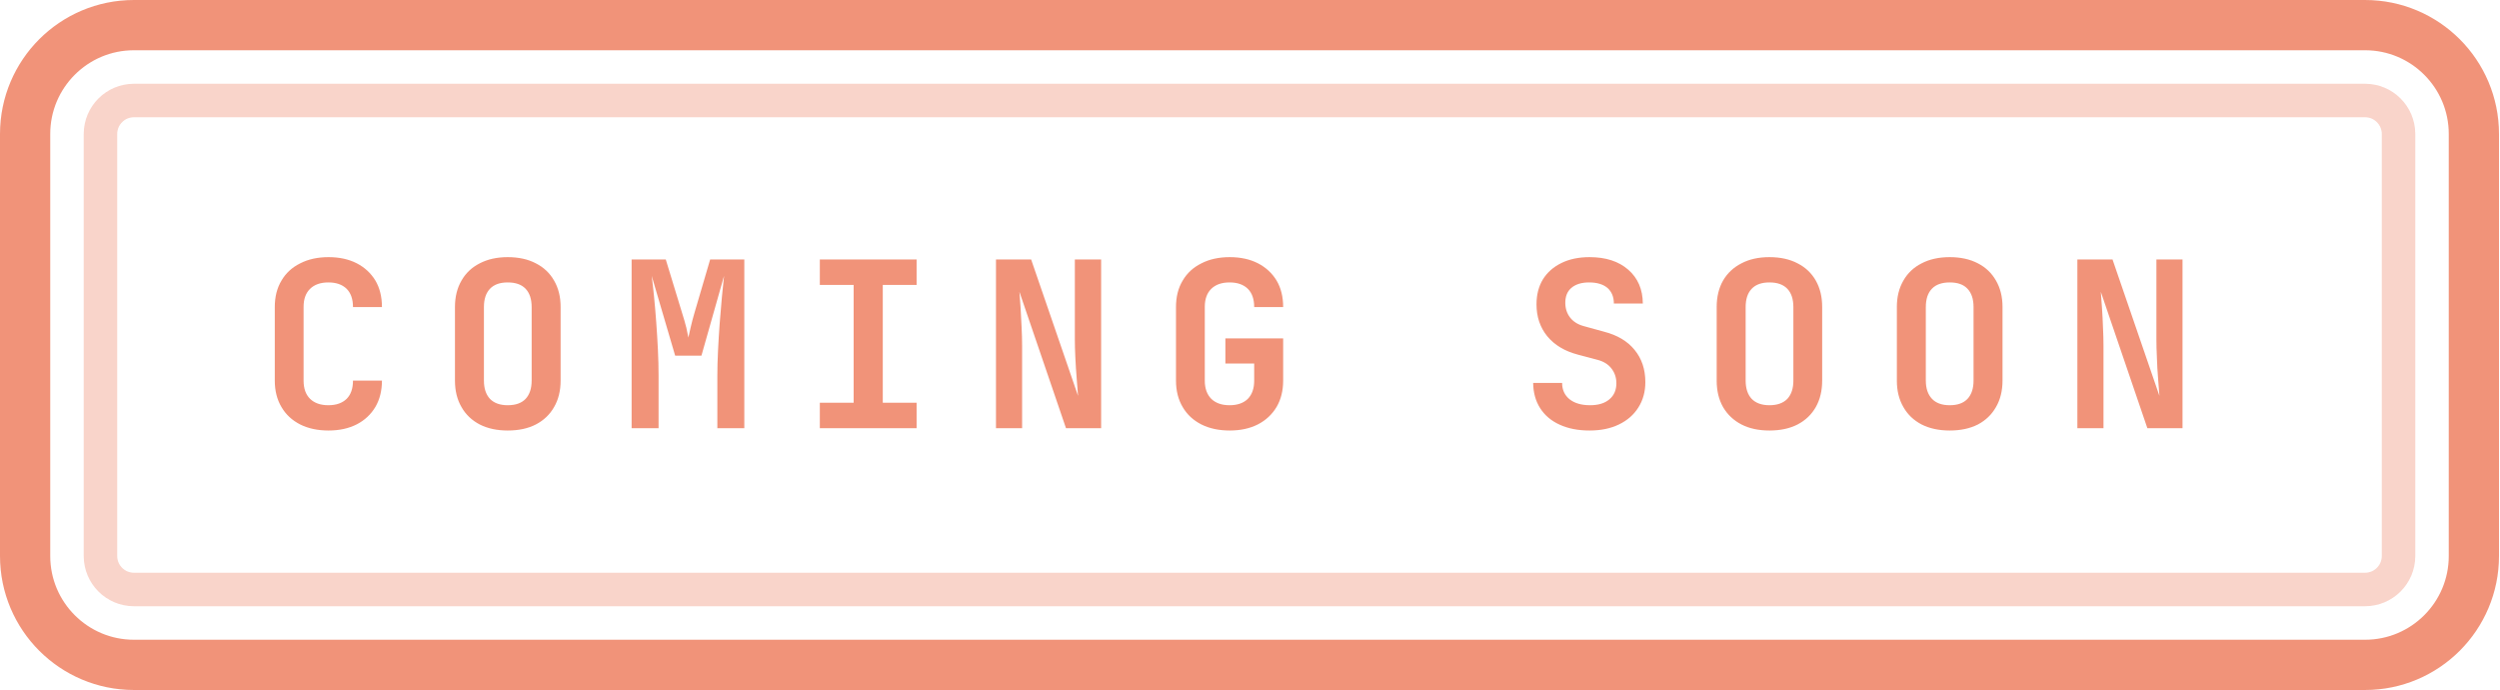
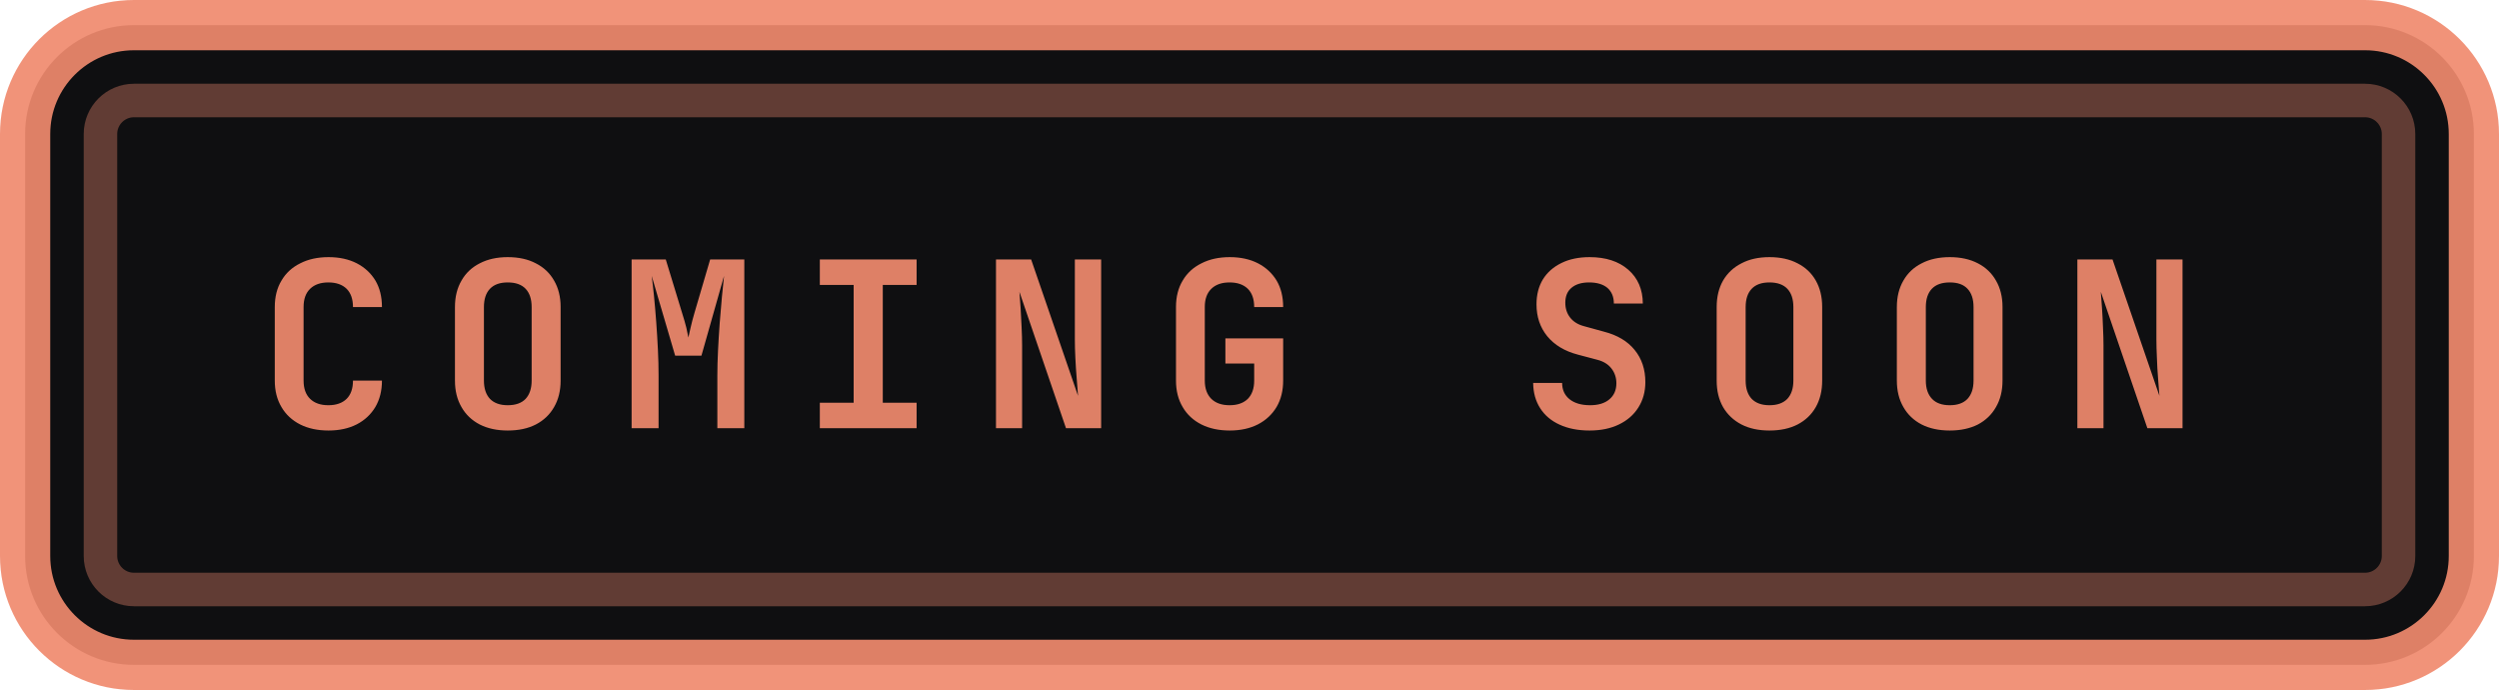
<svg xmlns="http://www.w3.org/2000/svg" viewBox="0 0 149.24 41.19" width="149.24" height="41.19" role="img" aria-label="Coming soon">
+   <rect aria-hidden="true" x="1.5" y="1.5" width="146.24" height="38.19" rx="6.5" fill="#0F0F11" />
  <g opacity="0.92" aria-hidden="true">
    <rect x="1.5" y="1.5" width="146.24" height="38.19" rx="6.5" fill="none" stroke="#F08A6E" stroke-width="3" />
    <rect x="6" y="6" width="137.24" height="29.19" rx="2" fill="none" stroke="rgba(240,138,110,.40)" stroke-width="2" />
    <path d="M19.62 25.7Q18.65 25.7 17.93 25.34Q17.2 24.97 16.81 24.3Q16.41 23.63 16.41 22.72V18.33Q16.41 17.41 16.81 16.75Q17.2 16.08 17.93 15.72Q18.65 15.35 19.62 15.35Q20.59 15.35 21.31 15.72Q22.02 16.09 22.42 16.75Q22.81 17.41 22.81 18.33H21.08Q21.08 17.62 20.7 17.24Q20.31 16.86 19.61 16.86Q18.91 16.86 18.52 17.24Q18.13 17.62 18.13 18.32V22.72Q18.13 23.43 18.52 23.81Q18.91 24.19 19.61 24.19Q20.31 24.19 20.7 23.81Q21.08 23.43 21.08 22.72H22.81Q22.81 23.62 22.42 24.29Q22.02 24.96 21.31 25.33Q20.59 25.7 19.62 25.7Z M30.32 25.7Q29.36 25.7 28.65 25.34Q27.94 24.97 27.56 24.3Q27.17 23.63 27.17 22.72V18.33Q27.17 17.42 27.56 16.75Q27.94 16.08 28.65 15.72Q29.36 15.35 30.32 15.35Q31.3 15.35 32 15.72Q32.71 16.08 33.09 16.75Q33.48 17.42 33.48 18.32V22.72Q33.48 23.63 33.09 24.3Q32.71 24.97 32 25.34Q31.3 25.7 30.32 25.7ZM30.32 24.19Q31.03 24.19 31.39 23.81Q31.75 23.42 31.75 22.72V18.33Q31.75 17.62 31.39 17.24Q31.03 16.86 30.32 16.86Q29.62 16.86 29.26 17.24Q28.9 17.62 28.9 18.33V22.72Q28.9 23.42 29.26 23.81Q29.63 24.19 30.32 24.19Z M37.72 25.56V15.49H39.76L40.74 18.7Q40.89 19.17 40.99 19.57Q41.08 19.97 41.11 20.15Q41.15 19.97 41.24 19.57Q41.33 19.17 41.47 18.69L42.41 15.49H44.45V25.56H42.84V22.43Q42.84 21.73 42.88 20.93Q42.92 20.12 42.98 19.3Q43.04 18.48 43.11 17.75Q43.18 17.02 43.24 16.47L41.89 21.23H40.32L38.92 16.47Q38.99 17 39.06 17.71Q39.13 18.42 39.19 19.23Q39.25 20.04 39.29 20.86Q39.33 21.69 39.33 22.43V25.56Z M48.96 25.56V24.04H50.98V17.01H48.96V15.49H54.74V17.01H52.72V24.04H54.74V25.56Z M59.48 25.56V15.49H61.58L64.38 23.63Q64.34 23.19 64.3 22.59Q64.25 21.99 64.22 21.36Q64.19 20.74 64.19 20.26V15.49H65.76V25.56H63.66L60.88 17.42Q60.91 17.82 60.95 18.38Q60.98 18.95 61.01 19.54Q61.04 20.14 61.04 20.63V25.56Z M73.44 25.7Q72.47 25.7 71.75 25.34Q71.02 24.97 70.63 24.3Q70.23 23.63 70.23 22.72V18.33Q70.23 17.41 70.63 16.75Q71.02 16.08 71.75 15.72Q72.47 15.35 73.44 15.35Q74.41 15.35 75.13 15.72Q75.84 16.09 76.24 16.75Q76.63 17.41 76.63 18.33H74.9Q74.9 17.62 74.52 17.24Q74.13 16.86 73.43 16.86Q72.73 16.86 72.34 17.24Q71.95 17.62 71.95 18.32V22.72Q71.95 23.42 72.34 23.81Q72.73 24.19 73.43 24.19Q74.13 24.19 74.52 23.81Q74.9 23.42 74.9 22.72V21.7H73.18V20.2H76.63V22.72Q76.63 23.62 76.24 24.29Q75.84 24.96 75.13 25.33Q74.41 25.7 73.44 25.7Z  M94.93 25.7Q93.9 25.7 93.14 25.35Q92.39 25.01 91.98 24.37Q91.57 23.73 91.56 22.86H93.29Q93.29 23.47 93.73 23.83Q94.18 24.19 94.96 24.19Q95.7 24.19 96.11 23.84Q96.53 23.49 96.53 22.88Q96.53 22.37 96.23 21.99Q95.94 21.62 95.4 21.48L94.23 21.17Q93.05 20.86 92.4 20.07Q91.76 19.28 91.76 18.17Q91.76 17.31 92.14 16.68Q92.53 16.05 93.25 15.7Q93.96 15.35 94.93 15.35Q96.38 15.35 97.24 16.1Q98.1 16.85 98.11 18.12H96.38Q96.38 17.53 96 17.19Q95.61 16.86 94.9 16.86Q94.23 16.86 93.85 17.18Q93.48 17.49 93.48 18.07Q93.48 18.59 93.77 18.96Q94.06 19.33 94.59 19.47L95.79 19.8Q96.99 20.11 97.62 20.89Q98.26 21.67 98.26 22.81Q98.26 23.67 97.84 24.33Q97.43 24.98 96.68 25.34Q95.94 25.7 94.93 25.7Z M105.67 25.7Q104.7 25.7 104 25.34Q103.29 24.97 102.9 24.3Q102.52 23.63 102.52 22.72V18.33Q102.52 17.42 102.9 16.75Q103.29 16.08 104 15.72Q104.7 15.35 105.67 15.35Q106.65 15.35 107.35 15.72Q108.06 16.08 108.44 16.75Q108.82 17.42 108.82 18.32V22.72Q108.82 23.63 108.44 24.3Q108.06 24.97 107.35 25.34Q106.65 25.7 105.67 25.7ZM105.67 24.19Q106.37 24.19 106.74 23.81Q107.1 23.42 107.1 22.72V18.33Q107.1 17.62 106.74 17.24Q106.38 16.86 105.67 16.86Q104.97 16.86 104.61 17.24Q104.25 17.62 104.25 18.33V22.72Q104.25 23.42 104.61 23.81Q104.98 24.19 105.67 24.19Z M116.44 25.7Q115.47 25.7 114.76 25.34Q114.05 24.97 113.67 24.3Q113.28 23.63 113.28 22.72V18.33Q113.28 17.42 113.67 16.75Q114.05 16.08 114.76 15.72Q115.47 15.35 116.44 15.35Q117.41 15.35 118.12 15.72Q118.82 16.08 119.2 16.75Q119.59 17.42 119.59 18.32V22.72Q119.59 23.63 119.2 24.3Q118.82 24.97 118.12 25.34Q117.41 25.7 116.44 25.7ZM116.44 24.19Q117.14 24.19 117.5 23.81Q117.86 23.42 117.86 22.72V18.33Q117.86 17.62 117.5 17.24Q117.15 16.86 116.44 16.86Q115.73 16.86 115.37 17.24Q115.01 17.62 115.01 18.33V22.72Q115.01 23.42 115.38 23.81Q115.74 24.19 116.44 24.19Z M124.06 25.56V15.49H126.16L128.96 23.63Q128.93 23.19 128.88 22.59Q128.83 21.99 128.81 21.36Q128.78 20.74 128.78 20.26V15.49H130.34V25.56H128.24L125.46 17.42Q125.49 17.82 125.53 18.38Q125.57 18.95 125.59 19.54Q125.62 20.14 125.62 20.63V25.56Z" fill="#F08A6E" />
  </g>
</svg>
